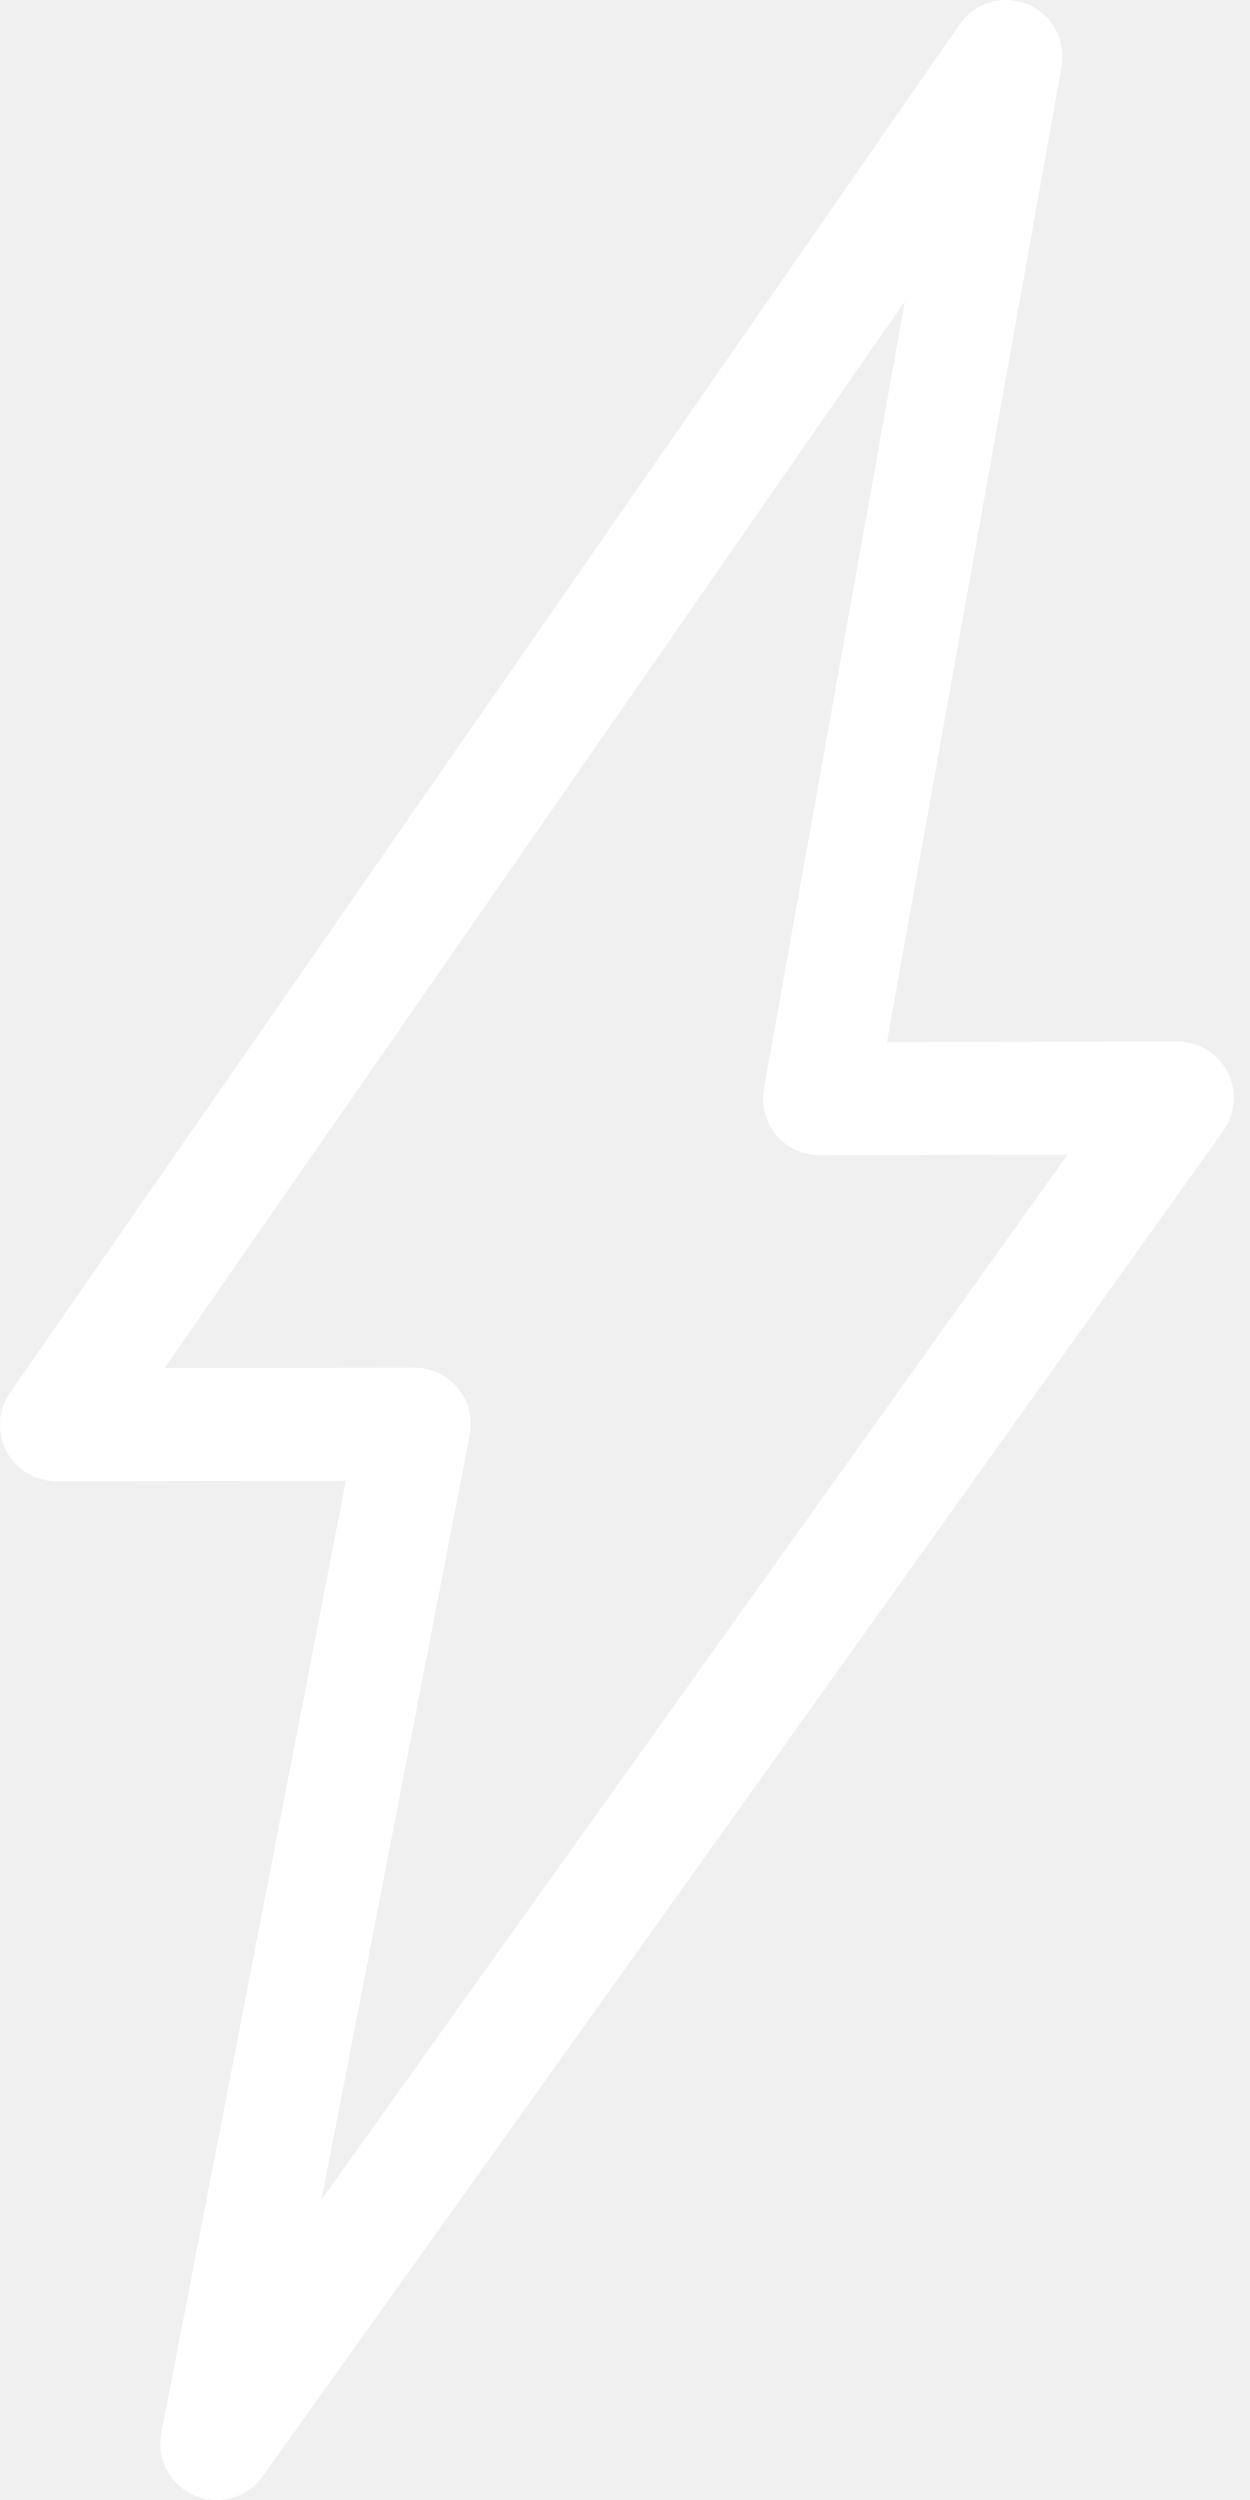
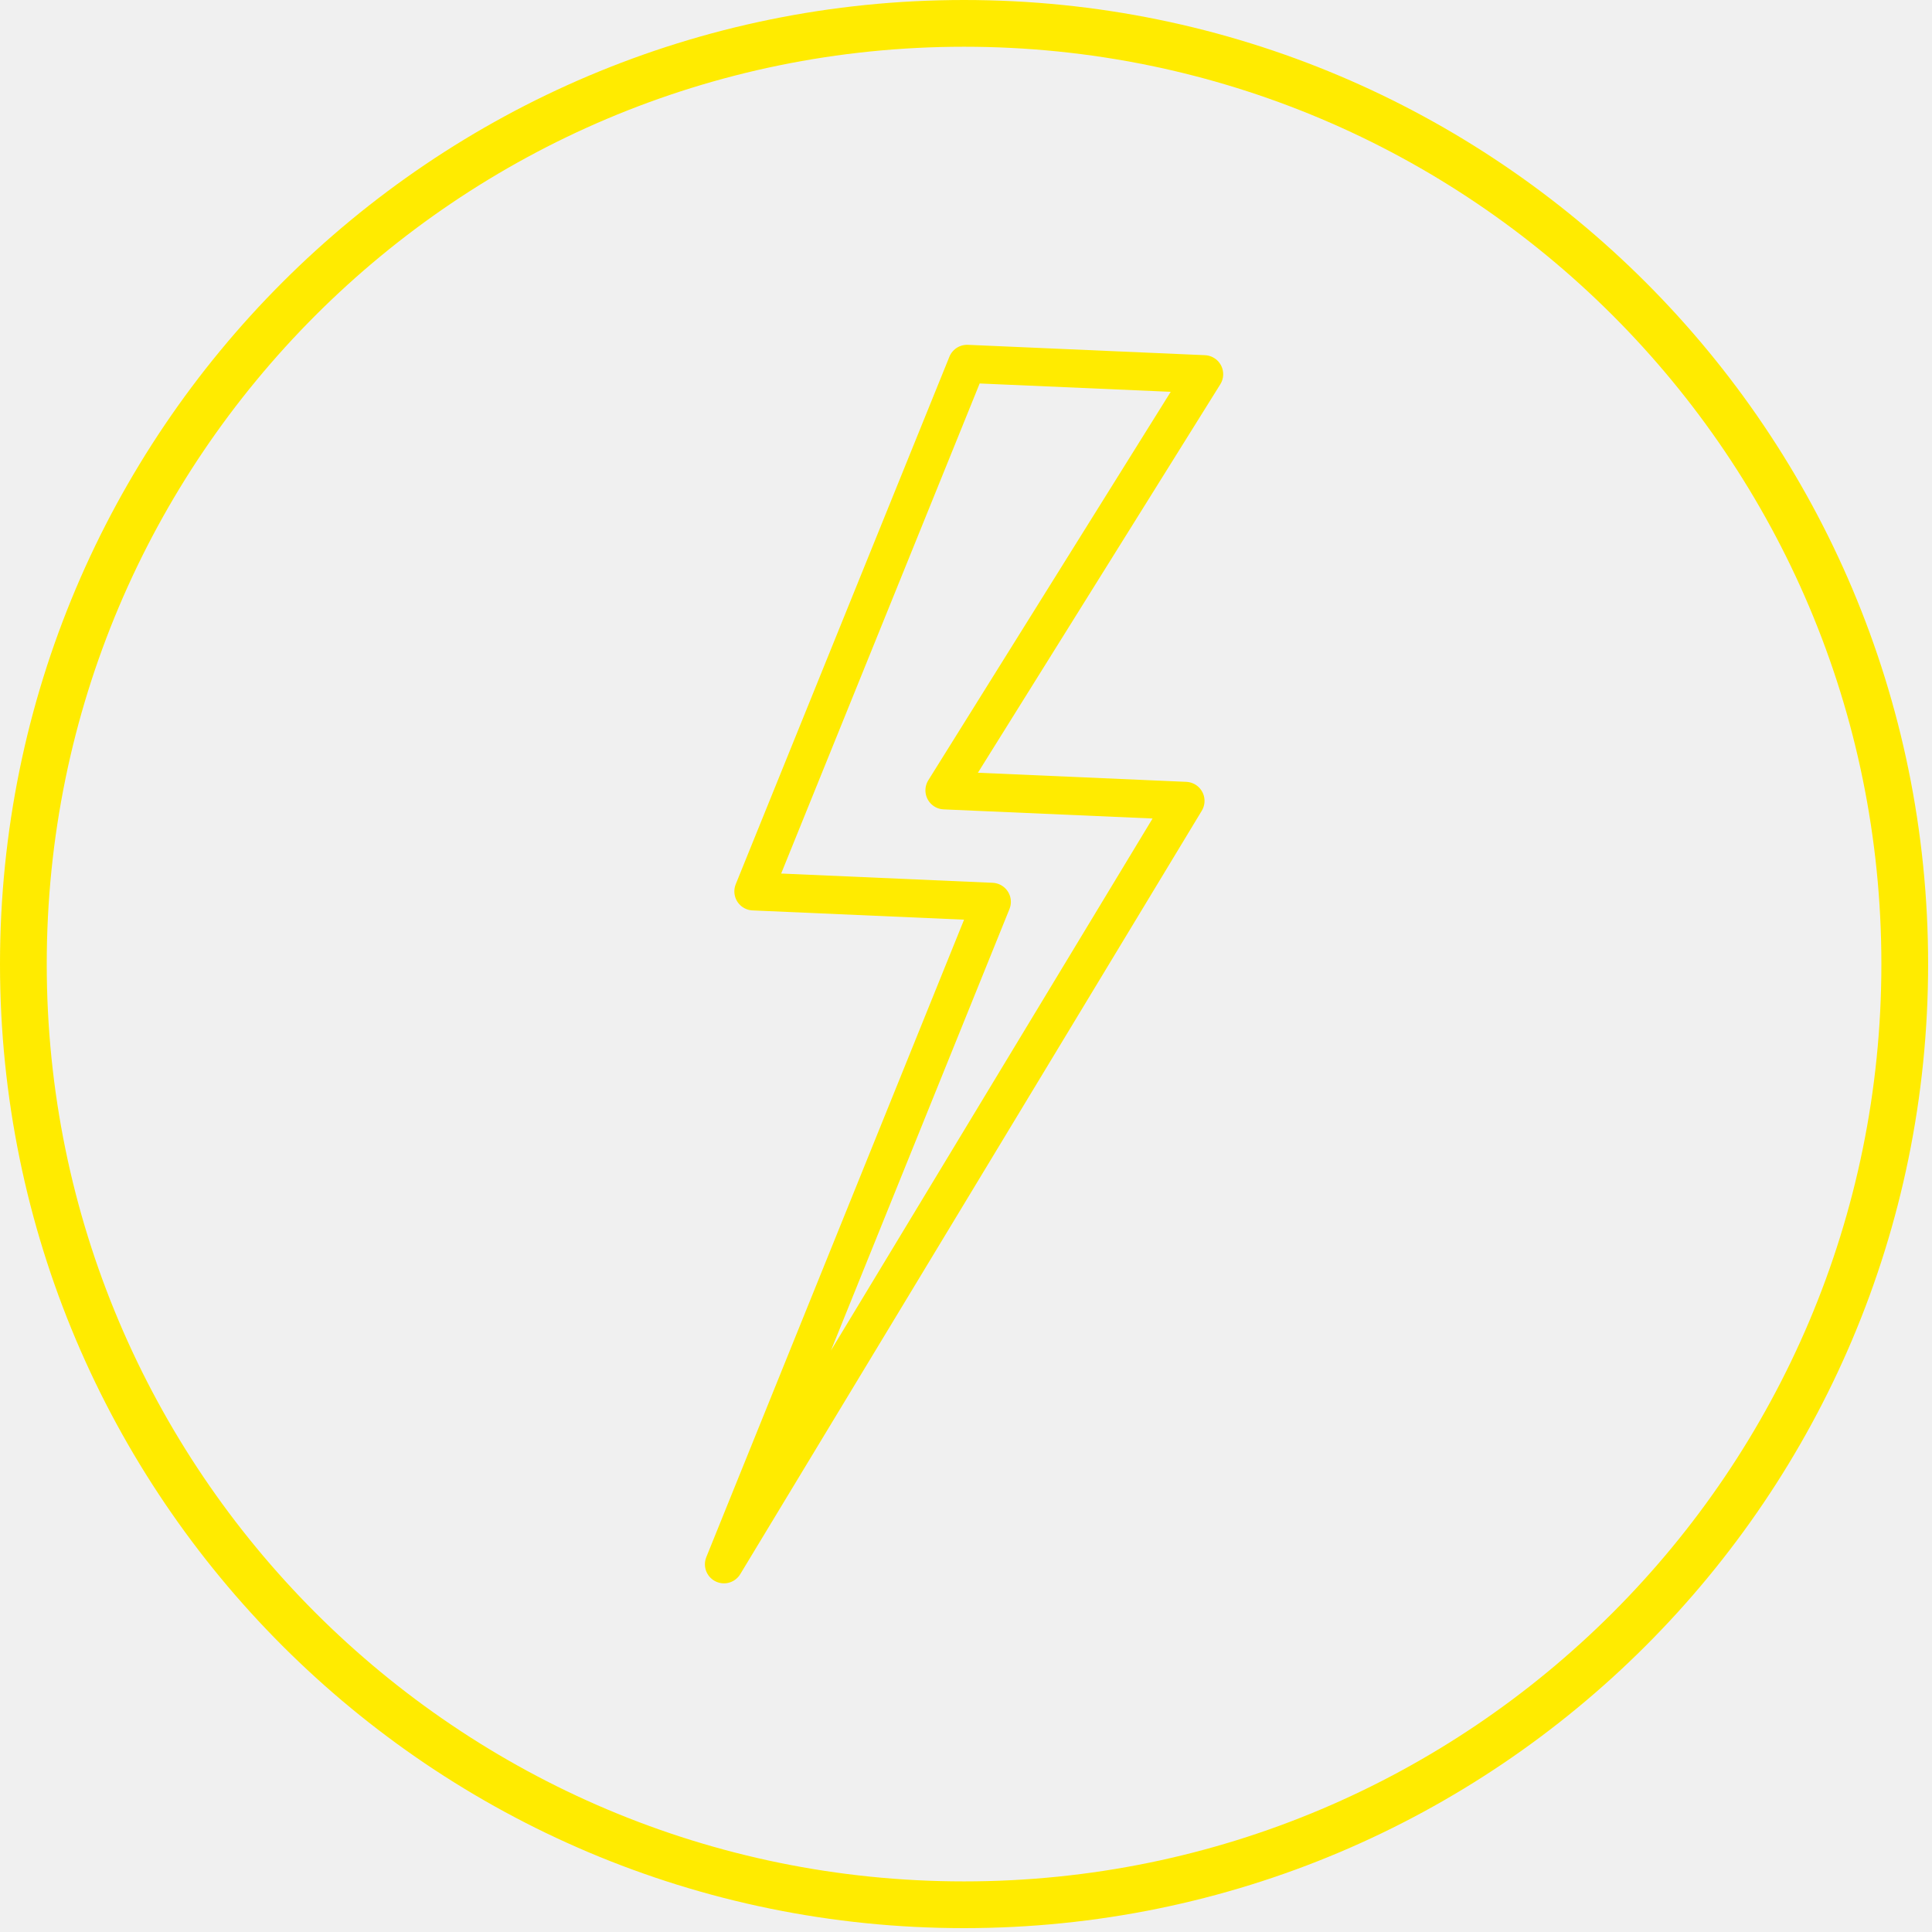
- <svg xmlns="http://www.w3.org/2000/svg" width="60px" height="120px" viewBox="0 0 60 120" version="1.1">
+ <svg xmlns="http://www.w3.org/2000/svg" width="124px" height="124px" viewBox="0 0 124 124" version="1.1">
  <defs />
-   <g id="Page-1" stroke="none" stroke-width="1" fill="none" fill-rule="evenodd">
-     <g id="lantern_home_desktop" transform="translate(-153, -1018)" fill="#FFFFFF">
-       <path d="M163.402,1138 C163.043,1138 162.68,1137.929 162.334,1137.78 C161.164,1137.277 160.502,1136.026 160.743,1134.776 L169.602,1089.073 L155.715,1089.1 L155.709,1089.1 C154.702,1089.1 153.779,1088.542 153.309,1087.65 C152.842,1086.756 152.907,1085.677 153.484,1084.848 L199.067,1019.166 C199.79,1018.119 201.142,1017.719 202.327,1018.206 C203.503,1018.692 204.183,1019.934 203.959,1021.188 L195.573,1068.022 L209.508,1067.994 L209.514,1067.994 C210.528,1067.994 211.456,1068.558 211.92,1069.459 C212.387,1070.362 212.308,1071.45 211.719,1072.276 L165.608,1136.865 C165.086,1137.594 164.257,1138 163.402,1138 L163.402,1138 Z M172.888,1083.648 C173.696,1083.648 174.461,1084.009 174.976,1084.631 C175.492,1085.256 175.702,1086.078 175.548,1086.872 L168.431,1123.585 L204.243,1073.421 L192.341,1073.446 L192.336,1073.446 C191.534,1073.446 190.774,1073.093 190.259,1072.477 C189.744,1071.863 189.527,1071.05 189.668,1070.26 L196.436,1032.457 L160.893,1083.672 L172.881,1083.649 C172.884,1083.648 172.887,1083.648 172.888,1083.648 L172.888,1083.648 Z" id="icon_fast" />
+   <g id="Page-1" stroke="none" stroke-width="1" fill="none" fill-rule="evenodd" stroke-linejoin="round">
+     <g transform="translate(1, 1)" stroke="#FFEB00">
+       <path d="M121.251,60.876 C121.251,94.221 94.22,121.252 60.875,121.252 C27.531,121.252 0.5,94.221 0.5,60.876 C0.5,27.531 27.531,0.5 60.875,0.5 C94.22,0.5 121.251,27.531 121.251,60.876 L121.251,60.876 Z" id="Stroke-1" stroke-width="3" />
+       <path d="M61.068,22.353 L76.285,23.018 L59.618,49.726 L75.087,50.402 L45.465,99.4 L62.658,56.881 L47.354,56.211 L61.068,22.353 L61.068,22.353 Z" id="Stroke-3" stroke-width="2.445" />
    </g>
  </g>
</svg>
